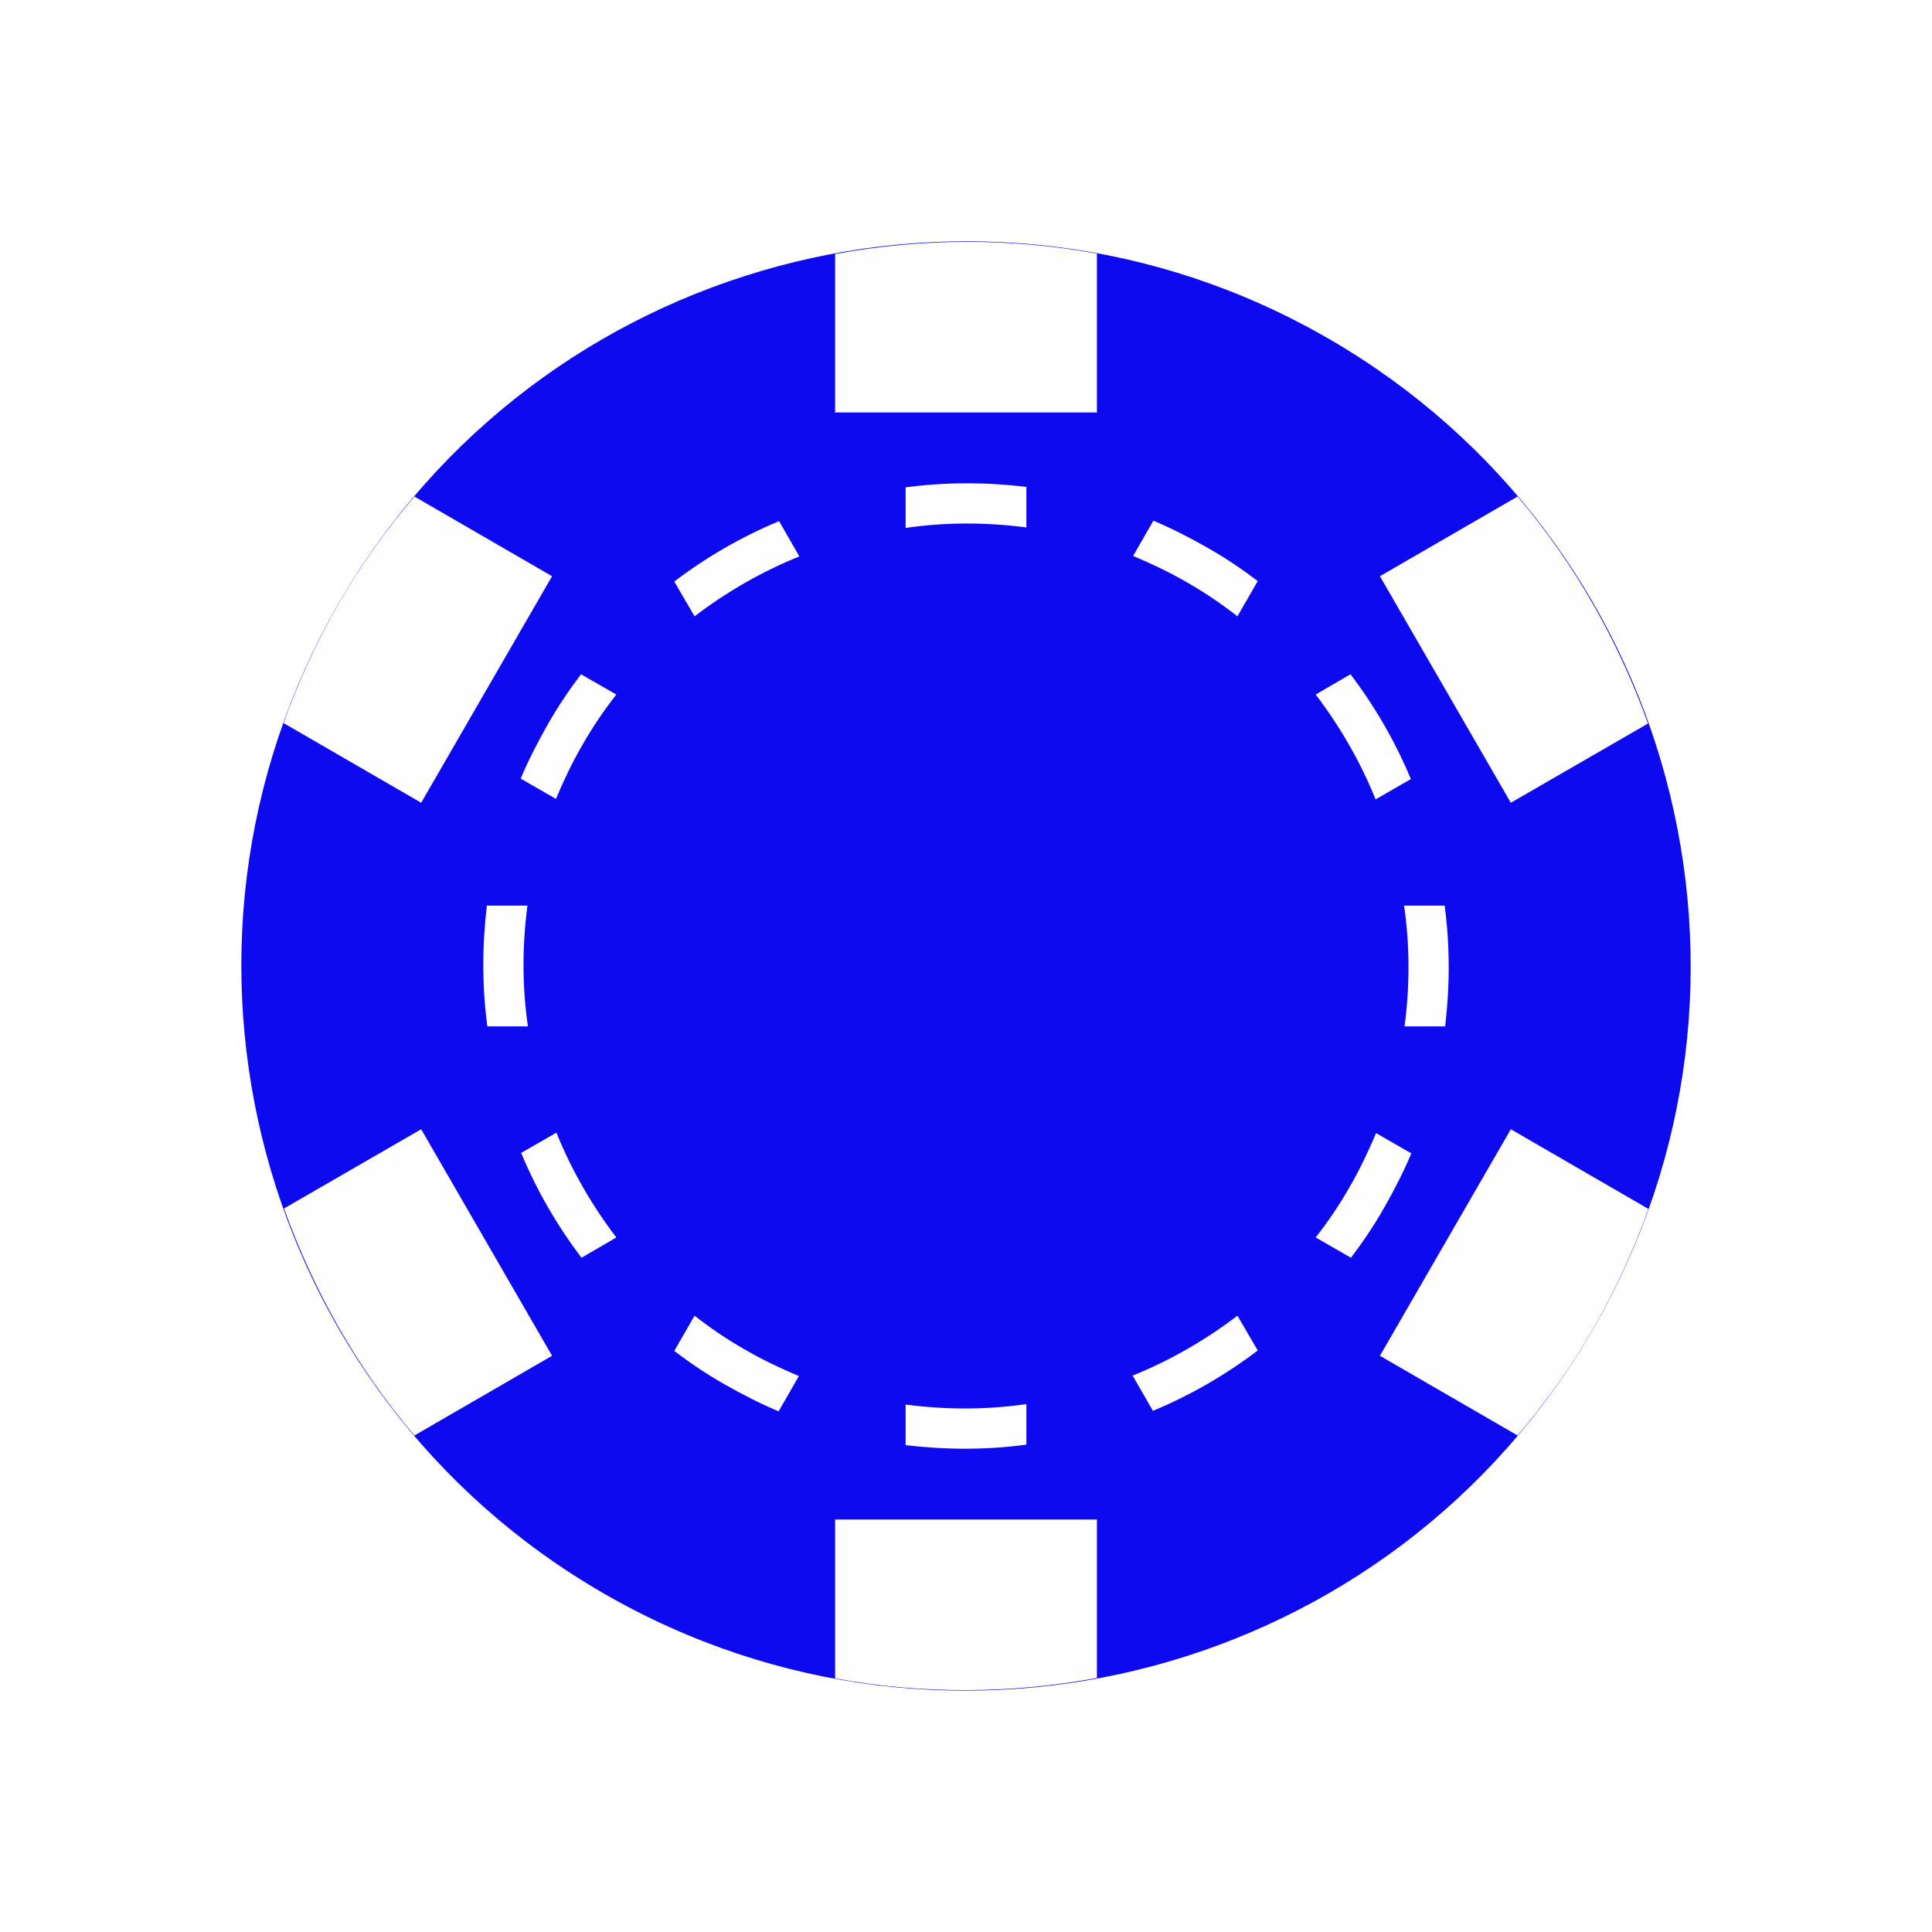
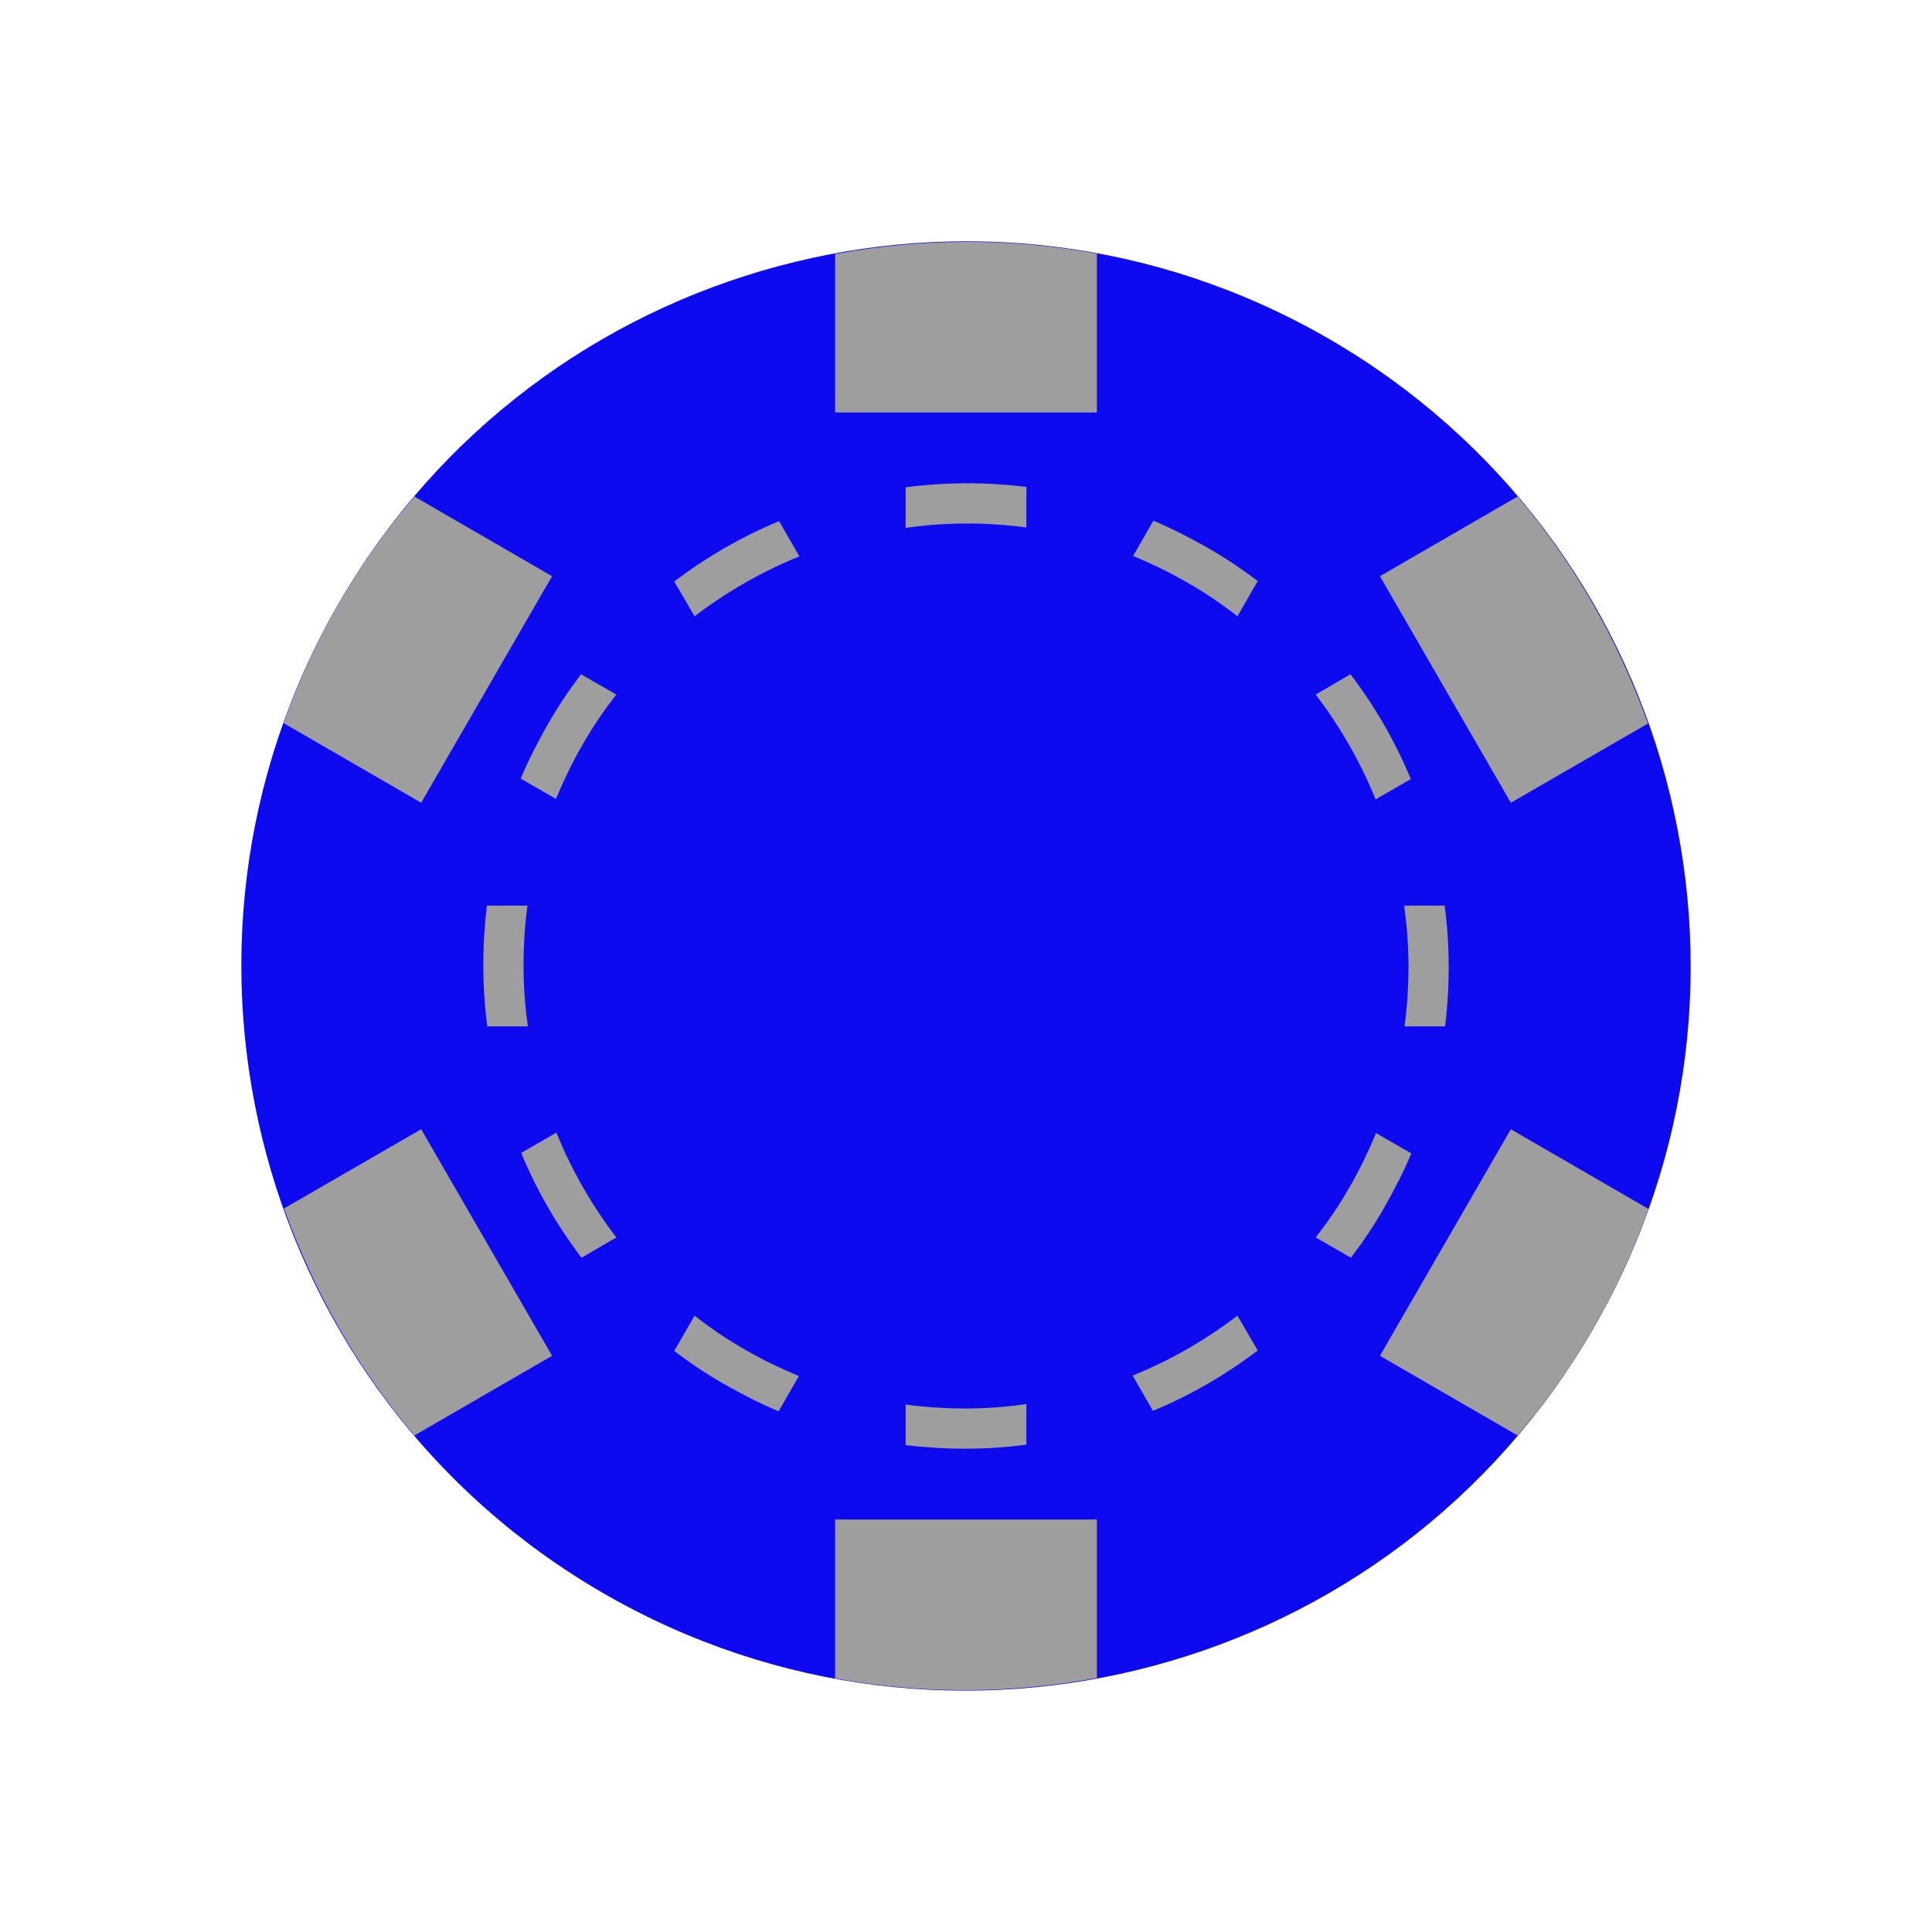
<svg xmlns="http://www.w3.org/2000/svg" xml:space="preserve" width="40mm" height="40mm" version="1.0" style="shape-rendering:geometricPrecision; text-rendering:geometricPrecision; image-rendering:optimizeQuality; fill-rule:evenodd; clip-rule:evenodd" viewBox="0 0 4000 4000">
  <defs>
    <style type="text/css">
   
-     .fil1 {fill:#FEFEFE}
+     .fil1 {fill:#9e9e9e}
    .fil0 {fill:#0D0AF0}
   
  </style>
  </defs>
  <g id="Ebene_x0020_1">
    <circle class="fil0" transform="matrix(0.709526 0.40964 -0.409645 0.709518 2000.02 1999.95)" r="1831" />
    <path class="fil1" d="M1729 3475c181,33 365,32 542,-1l0 -328 -542 0 0 329zm833 -751l42 72c-67,51 -140,93 -217,125l-42 -73c77,-31 150,-73 217,-124zm-437 183l0 84c-82,11 -166,11 -250,1l0 -84c84,11 168,11 250,-1zm-729 -110l42 -73c32,25 67,49 104,70 36,21 74,39 112,55l-42 73c-38,-16 -75,-35 -112,-56 -37,-21 -71,-44 -104,-69zm-808 -295l284 -164 271 469 -285 165c-119,-140 -209,-300 -270,-470zm2261 -156l73 42c-16,38 -35,75 -56,112 -21,37 -44,71 -69,104l-73 -42c25,-32 49,-67 70,-104 21,-36 39,-74 55,-112zm-1646 -950l73 42c-25,32 -49,67 -70,104 -21,36 -39,74 -55,112l-73 -42c16,-38 35,-75 56,-112 21,-37 44,-71 69,-104zm410 -317l42 73c-77,31 -150,73 -217,124l-42 -72c67,-51 140,-93 217,-125zm512 -71l0 84c-84,-11 -168,-11 -250,1l0 -84c83,-11 166,-11 250,-1zm221 143l42 -73c38,16 75,35 112,56 37,21 71,44 104,69l-42 73c-32,-25 -67,-49 -104,-70 -36,-21 -74,-39 -112,-55zm561 724l84 0c11,83 11,166 1,250l-84 0c11,-83 11,-168 -1,-250zm-1899 0l84 0c-11,84 -11,168 1,250l-84 0c-11,-82 -11,-166 -1,-250zm1716 -437l72 -42c51,67 93,140 125,217l-73 42c-31,-77 -73,-150 -124,-217zm-1645 949l73 -42c31,77 73,150 124,217l-72 42c-51,-67 -93,-140 -125,-217zm2333 -889c-61,-170 -151,-330 -270,-470l-285 165 271 469 284 -164zm-1141 -973l0 329 -542 0 0 -328c178,-33 361,-34 542,-1zm-1413 503l285 165 -271 469 -285 -165c30,-84 68,-167 114,-247 46,-80 99,-154 157,-222zm2284 1944c58,-68 111,-142 157,-222 46,-80 84,-163 114,-247l-285 -165 -271 469 285 165z" />
  </g>
</svg>
